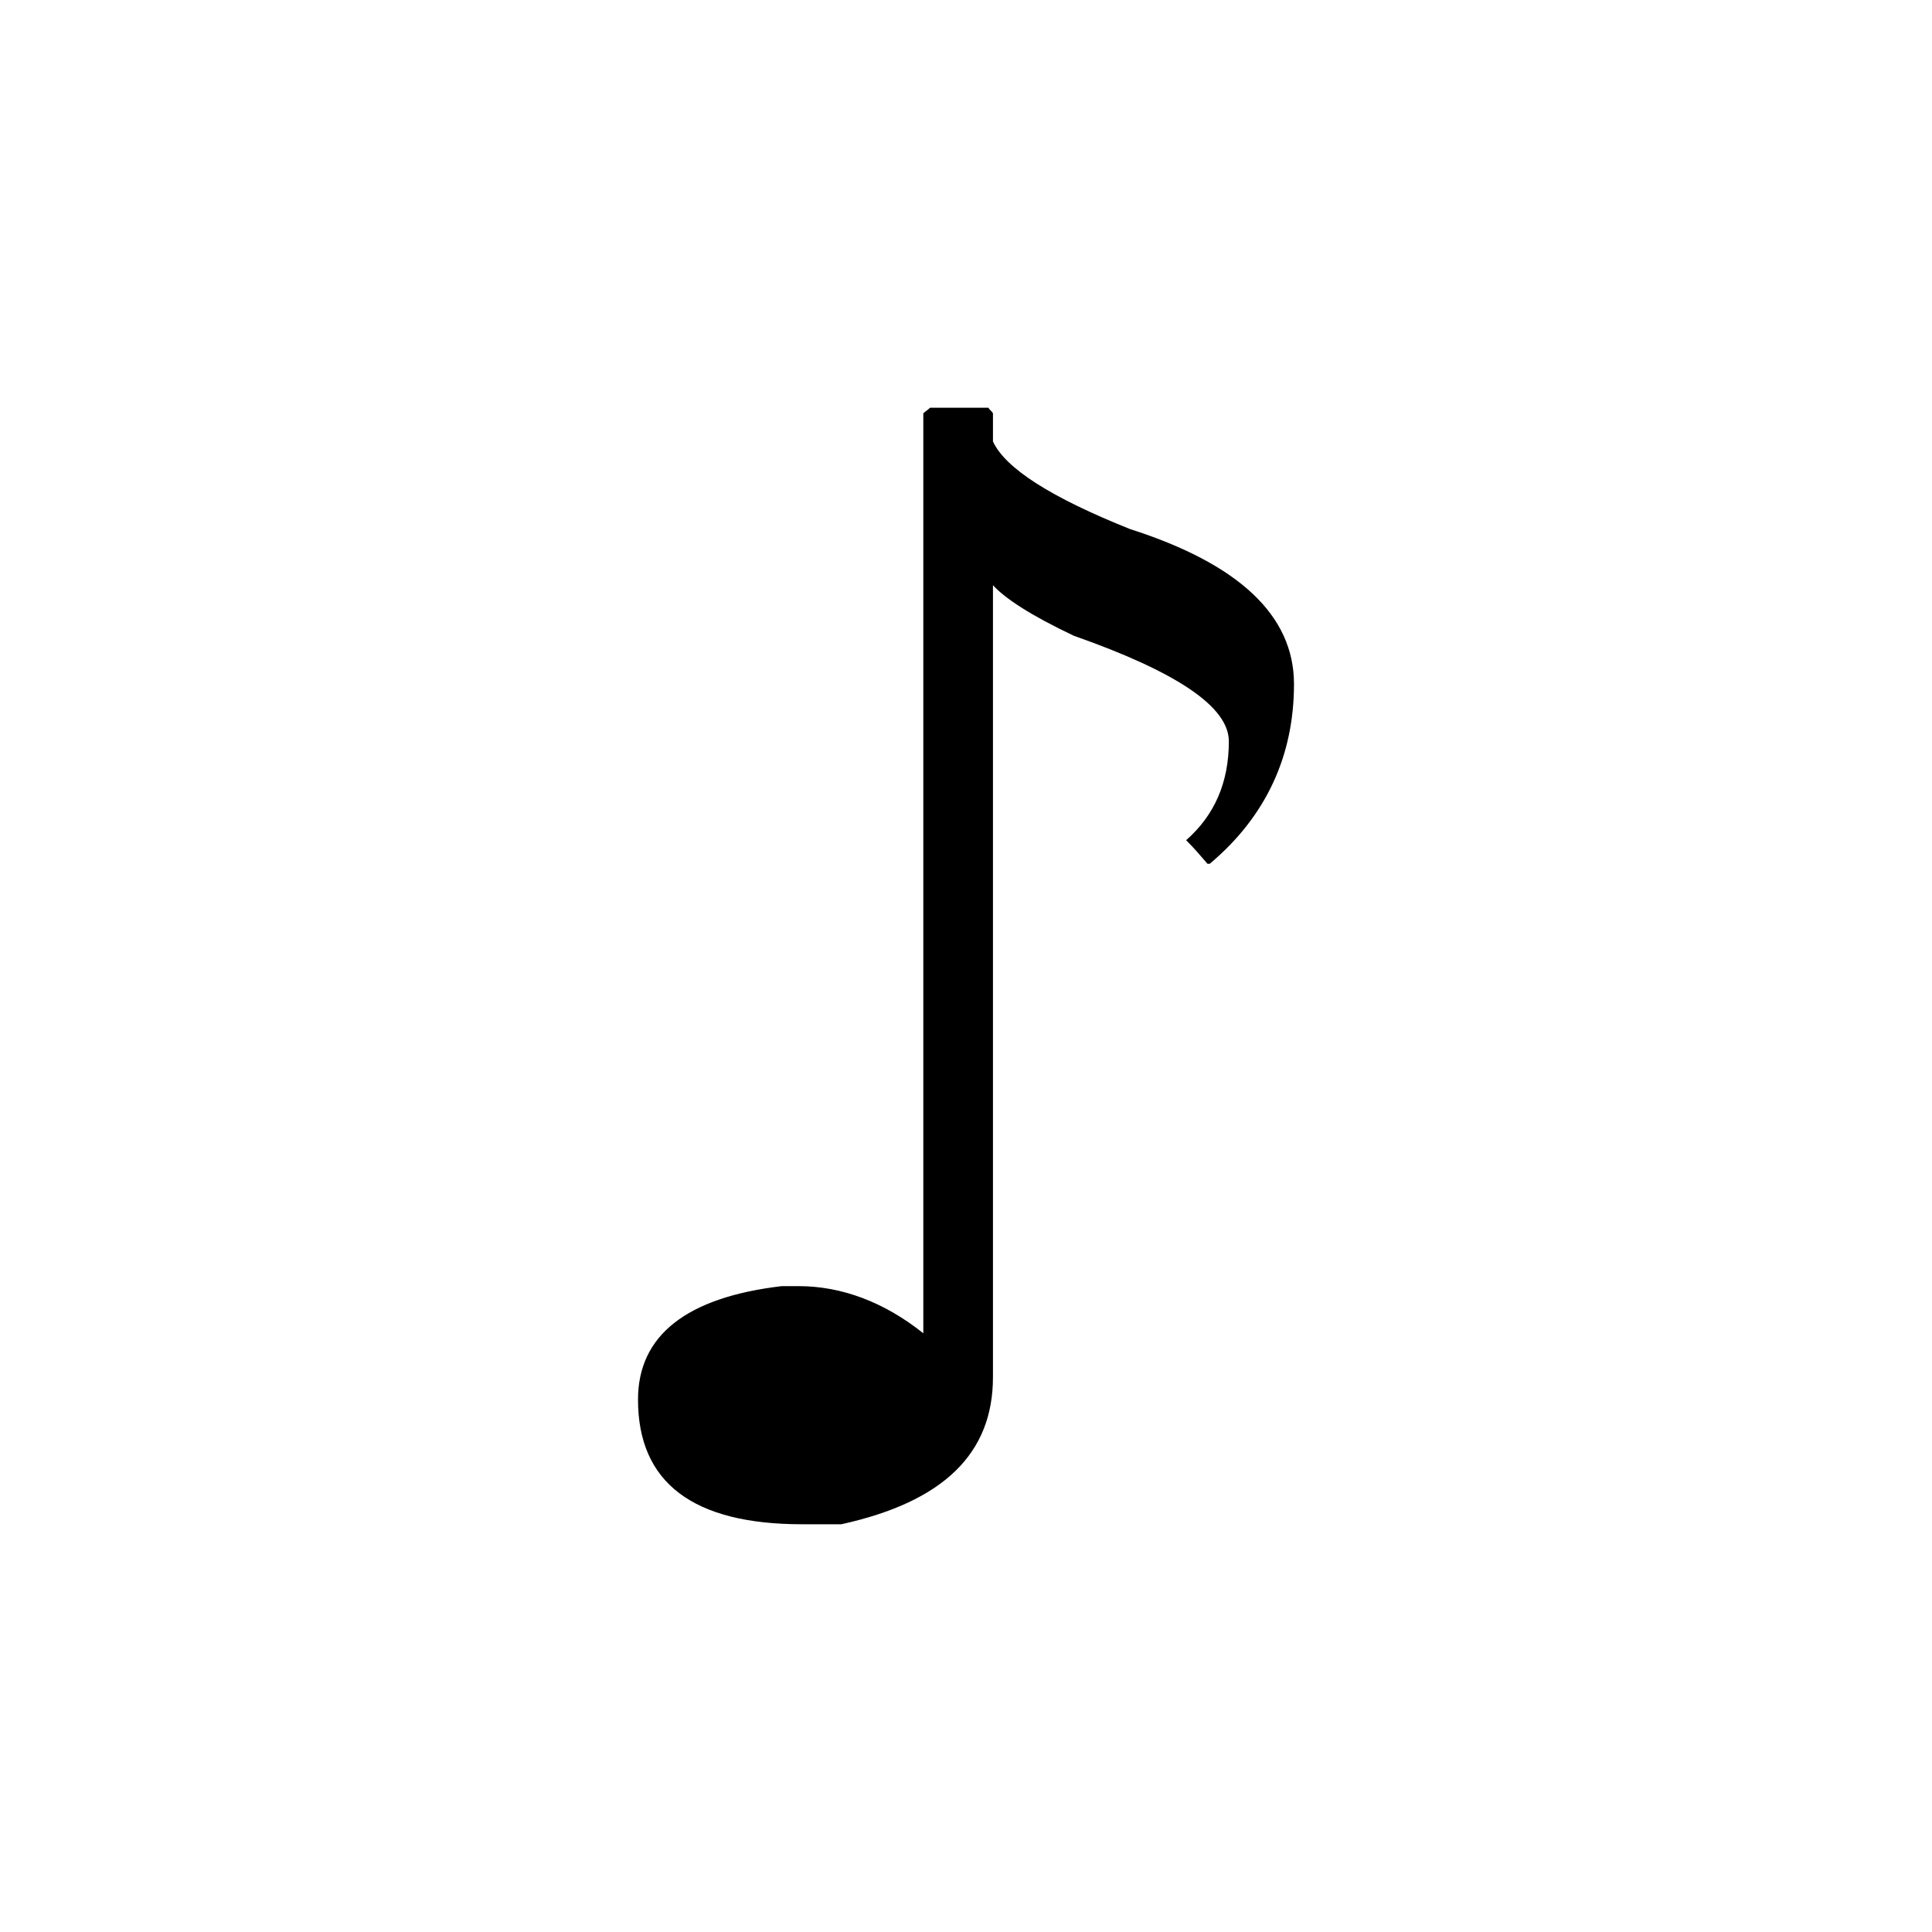
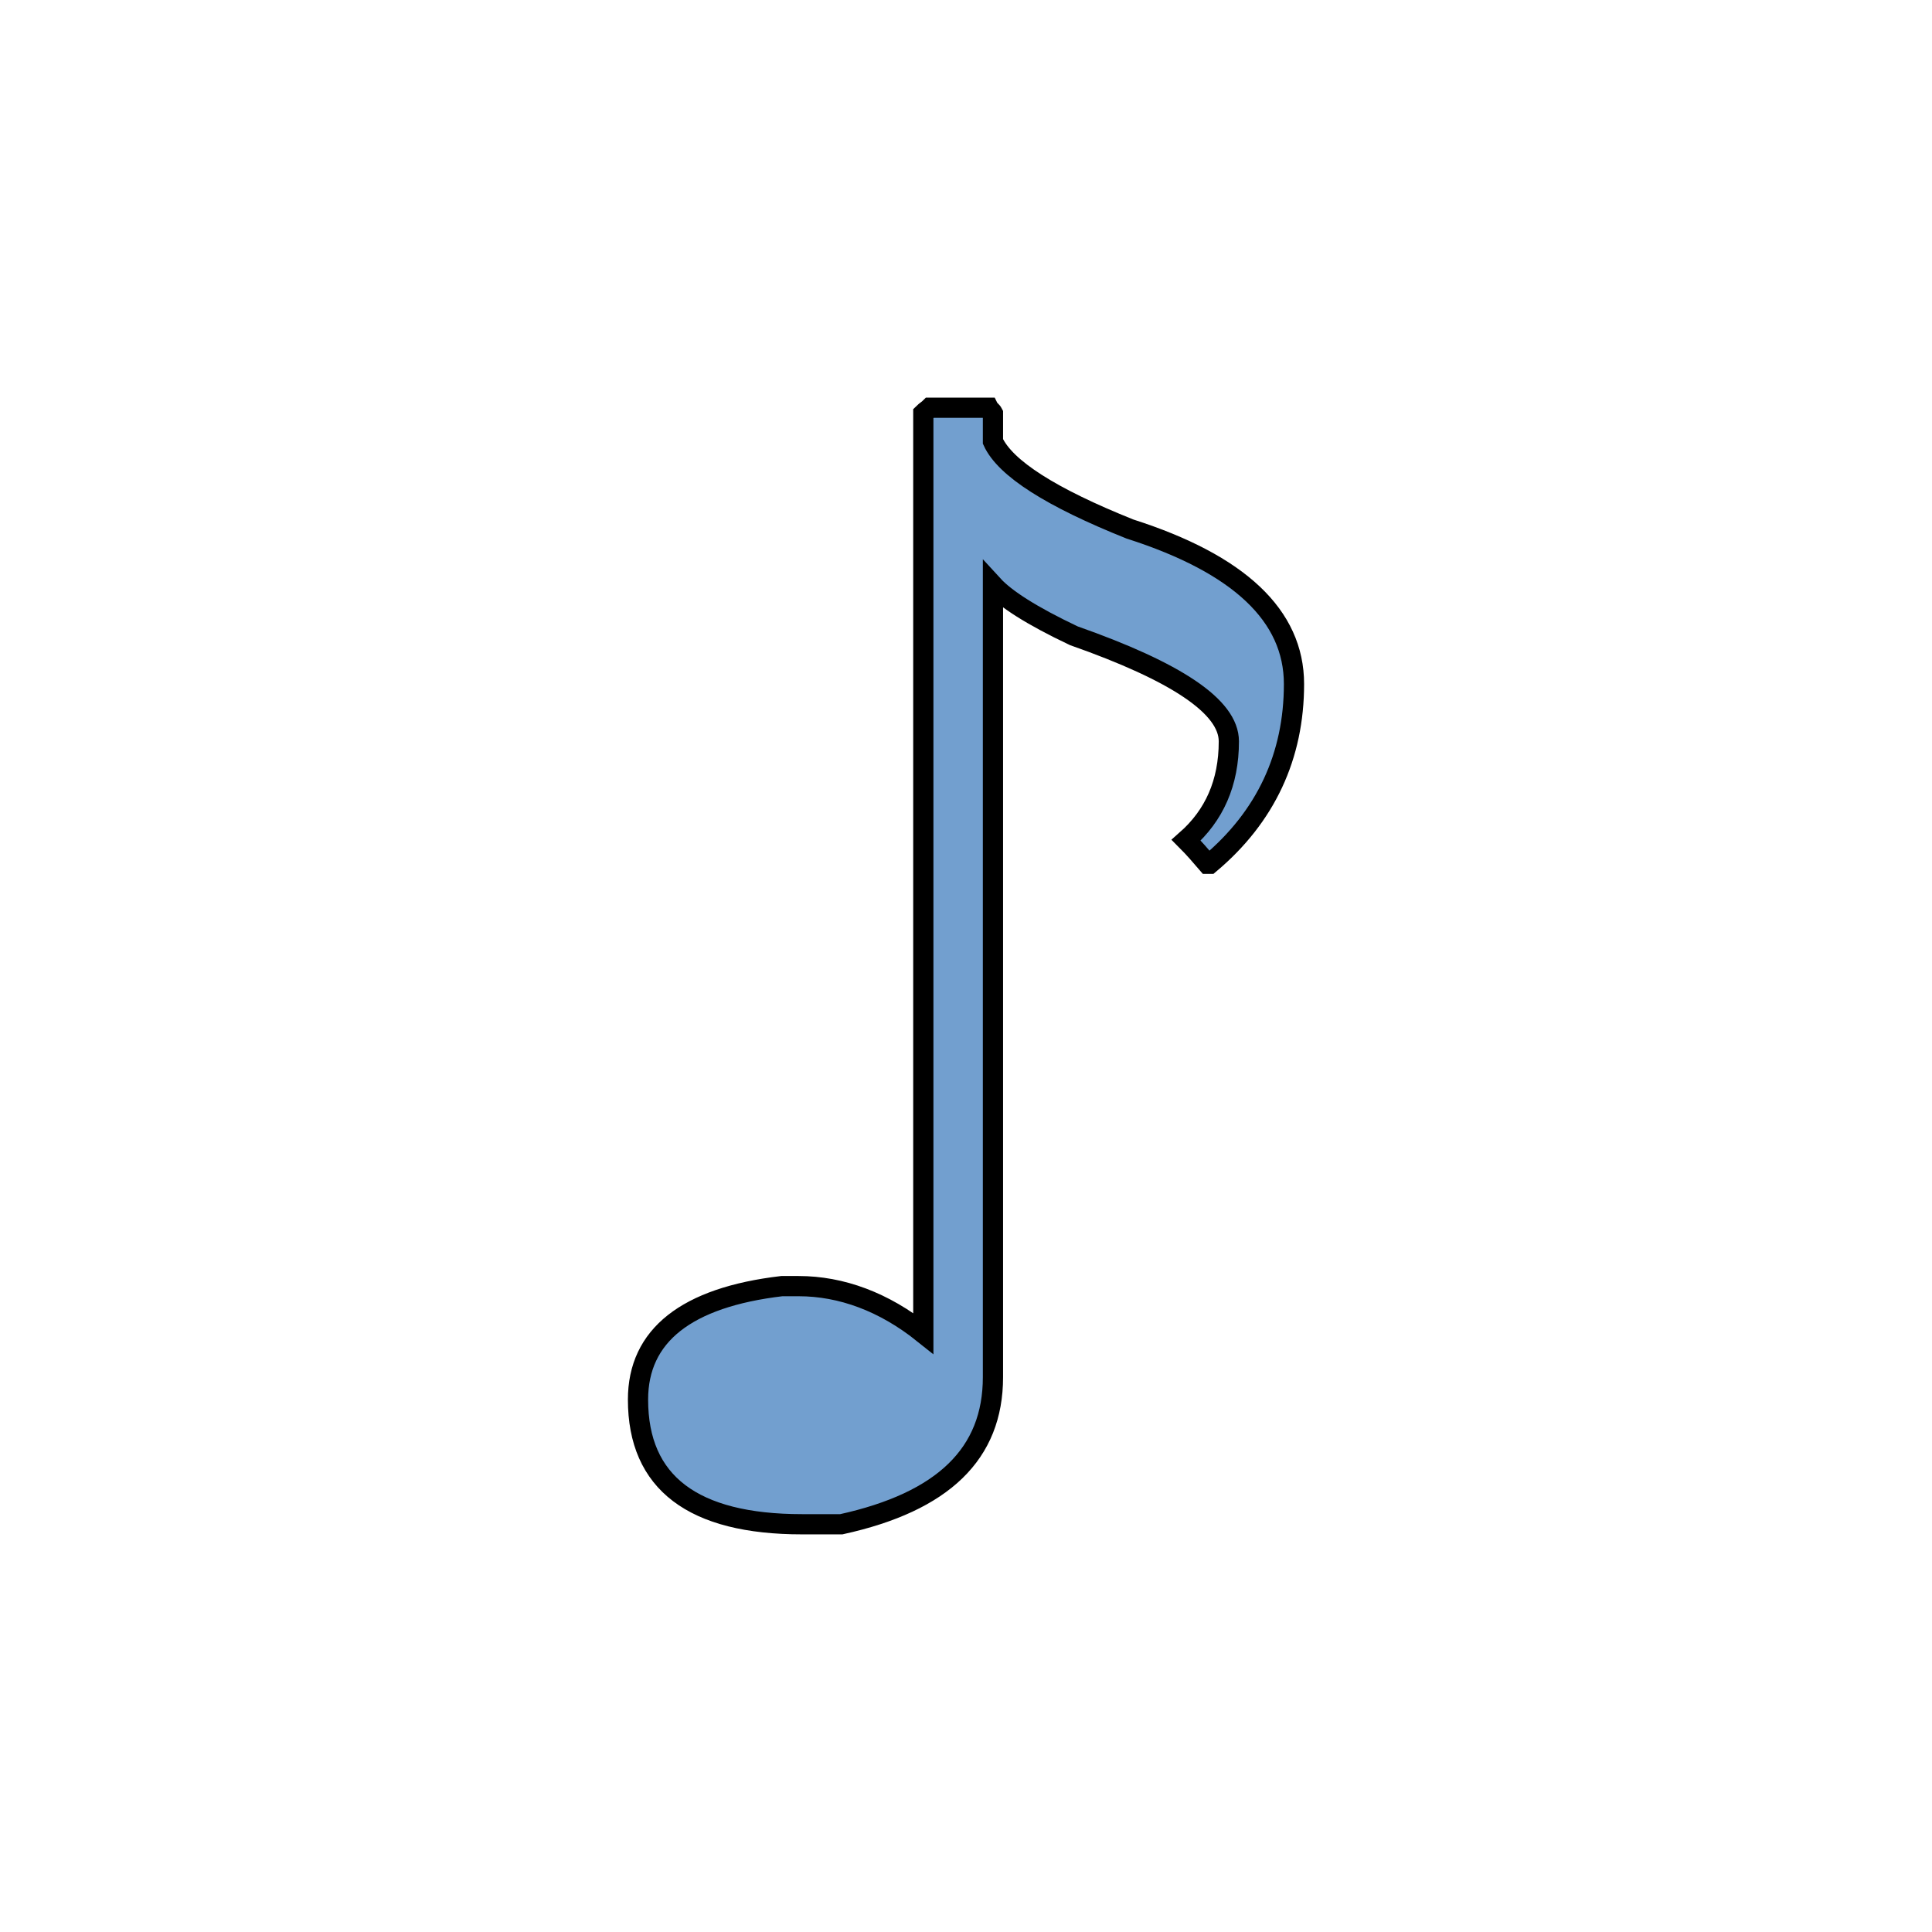
<svg xmlns="http://www.w3.org/2000/svg" xmlns:ns1="http://xml.openoffice.org/svg/export" version="1.2" width="17.2mm" height="17.2mm" viewBox="0 0 1720 1720" preserveAspectRatio="xMidYMid" fill-rule="evenodd" stroke-width="28.222" stroke-linejoin="round" xml:space="preserve">
  <defs class="ClipPathGroup">
    <clipPath id="presentation_clip_path" clipPathUnits="userSpaceOnUse">
      <rect x="0" y="0" width="1720" height="1720" />
    </clipPath>
    <clipPath id="presentation_clip_path_shrink" clipPathUnits="userSpaceOnUse">
      <rect x="1" y="1" width="1717" height="1717" />
    </clipPath>
  </defs>
  <defs class="TextShapeIndex">
    <g ns1:slide="id1" ns1:id-list="id3" />
  </defs>
  <defs class="EmbeddedBulletChars">
    <g id="bullet-char-template-57356" transform="scale(0.0004882812,-0.0004882812)">
      <path d="M 580,1141 L 1163,571 580,0 -4,571 580,1141 Z" />
    </g>
    <g id="bullet-char-template-57354" transform="scale(0.0004882812,-0.0004882812)">
      <path d="M 8,1128 L 1137,1128 1137,0 8,0 8,1128 Z" />
    </g>
    <g id="bullet-char-template-10146" transform="scale(0.0004882812,-0.0004882812)">
      <path d="M 174,0 L 602,739 174,1481 1456,739 174,0 Z M 1358,739 L 309,1346 659,739 1358,739 Z" />
    </g>
    <g id="bullet-char-template-10132" transform="scale(0.0004882812,-0.0004882812)">
      <path d="M 2015,739 L 1276,0 717,0 1260,543 174,543 174,936 1260,936 717,1481 1274,1481 2015,739 Z" />
    </g>
    <g id="bullet-char-template-10007" transform="scale(0.0004882812,-0.0004882812)">
      <path d="M 0,-2 C -7,14 -16,27 -25,37 L 356,567 C 262,823 215,952 215,954 215,979 228,992 255,992 264,992 276,990 289,987 310,991 331,999 354,1012 L 381,999 492,748 772,1049 836,1024 860,1049 C 881,1039 901,1025 922,1006 886,937 835,863 770,784 769,783 710,716 594,584 L 774,223 C 774,196 753,168 711,139 L 727,119 C 717,90 699,76 672,76 641,76 570,178 457,381 L 164,-76 C 142,-110 111,-127 72,-127 30,-127 9,-110 8,-76 1,-67 -2,-52 -2,-32 -2,-23 -1,-13 0,-2 Z" />
    </g>
    <g id="bullet-char-template-10004" transform="scale(0.0004882812,-0.0004882812)">
      <path d="M 285,-33 C 182,-33 111,30 74,156 52,228 41,333 41,471 41,549 55,616 82,672 116,743 169,778 240,778 293,778 328,747 346,684 L 369,508 C 377,444 397,411 428,410 L 1163,1116 C 1174,1127 1196,1133 1229,1133 1271,1133 1292,1118 1292,1087 L 1292,965 C 1292,929 1282,901 1262,881 L 442,47 C 390,-6 338,-33 285,-33 Z" />
    </g>
    <g id="bullet-char-template-9679" transform="scale(0.0004882812,-0.0004882812)">
      <path d="M 813,0 C 632,0 489,54 383,161 276,268 223,411 223,592 223,773 276,916 383,1023 489,1130 632,1184 813,1184 992,1184 1136,1130 1245,1023 1353,916 1407,772 1407,592 1407,412 1353,268 1245,161 1136,54 992,0 813,0 Z" />
    </g>
    <g id="bullet-char-template-8226" transform="scale(0.0004882812,-0.0004882812)">
      <path d="M 346,457 C 273,457 209,483 155,535 101,586 74,649 74,723 74,796 101,859 155,911 209,963 273,989 346,989 419,989 480,963 531,910 582,859 608,796 608,723 608,648 583,586 532,535 482,483 420,457 346,457 Z" />
    </g>
    <g id="bullet-char-template-8211" transform="scale(0.0004882812,-0.0004882812)">
      <path d="M -4,459 L 1135,459 1135,606 -4,606 -4,459 Z" />
    </g>
    <g id="bullet-char-template-61548" transform="scale(0.0004882812,-0.0004882812)">
      <path d="M 173,740 C 173,903 231,1043 346,1159 462,1274 601,1332 765,1332 928,1332 1067,1274 1183,1159 1299,1043 1357,903 1357,740 1357,577 1299,437 1183,322 1067,206 928,148 765,148 601,148 462,206 346,322 231,437 173,577 173,740 Z" />
    </g>
  </defs>
  <g>
    <g id="id2" class="Master_Slide">
      <g id="bg-id2" class="Background" />
      <g id="bo-id2" class="BackgroundObjects" />
    </g>
  </g>
  <g class="SlideGroup">
    <g>
      <g id="container-id1">
        <g id="id1" class="Slide" clip-path="url(#presentation_clip_path)">
          <g class="Page">
            <g class="com.sun.star.drawing.ClosedBezierShape">
              <g id="id3">
-                 <rect class="BoundingBox" stroke="none" fill="none" x="567" y="363" width="586" height="995" />
-                 <path fill="rgb(0,0,0)" stroke="none" d="M 828,363 C 845,363 863,363 880,363 881,365 883,366 884,368 884,376 884,385 884,393 895,417 936,443 1006,471 1103,502 1152,548 1152,609 1152,673 1127,727 1077,769 1077,769 1076,769 1075,769 1069,762 1063,755 1056,748 1081,726 1094,697 1094,660 1094,629 1047,598 956,566 918,548 895,533 884,521 884,756 884,991 884,1226 884,1294 840,1337 749,1357 738,1357 726,1357 714,1357 617,1357 568,1320 568,1246 568,1189 611,1155 696,1145 701,1145 706,1145 711,1145 749,1145 787,1159 822,1187 822,914 822,641 822,368 824,366 826,365 828,363 Z" />
+                 <rect class="BoundingBox" stroke="none" fill="none" x="558" y="354" width="604" height="1013" />
+                 <path fill="rgb(114,159,207)" stroke="none" d="M 828,363 C 845,363 863,363 880,363 881,365 883,366 884,368 884,376 884,385 884,393 895,417 936,443 1006,471 1103,502 1152,548 1152,609 1152,673 1127,727 1077,769 1077,769 1076,769 1075,769 1069,762 1063,755 1056,748 1081,726 1094,697 1094,660 1094,629 1047,598 956,566 918,548 895,533 884,521 884,756 884,991 884,1226 884,1294 840,1337 749,1357 738,1357 726,1357 714,1357 617,1357 568,1320 568,1246 568,1189 611,1155 696,1145 701,1145 706,1145 711,1145 749,1145 787,1159 822,1187 822,914 822,641 822,368 824,366 826,365 828,363 Z" />
+                 <path fill="none" stroke="rgb(0,0,0)" stroke-width="18" stroke-linejoin="miter" stroke-linecap="round" d="M 828,363 L 880,363 C 881,365 883,366 884,368 L 884,393 C 895,417 936,443 1006,471 1103,502 1152,548 1152,609 1152,673 1127,727 1077,769 L 1075,769 C 1069,762 1063,755 1056,748 1081,726 1094,697 1094,660 1094,629 1047,598 956,566 918,548 895,533 884,521 L 884,1226 C 884,1294 840,1337 749,1357 L 714,1357 C 617,1357 568,1320 568,1246 568,1189 611,1155 696,1145 L 711,1145 C 749,1145 787,1159 822,1187 L 822,368 C 824,366 826,365 828,363 Z" />
              </g>
            </g>
          </g>
        </g>
      </g>
    </g>
  </g>
</svg>
